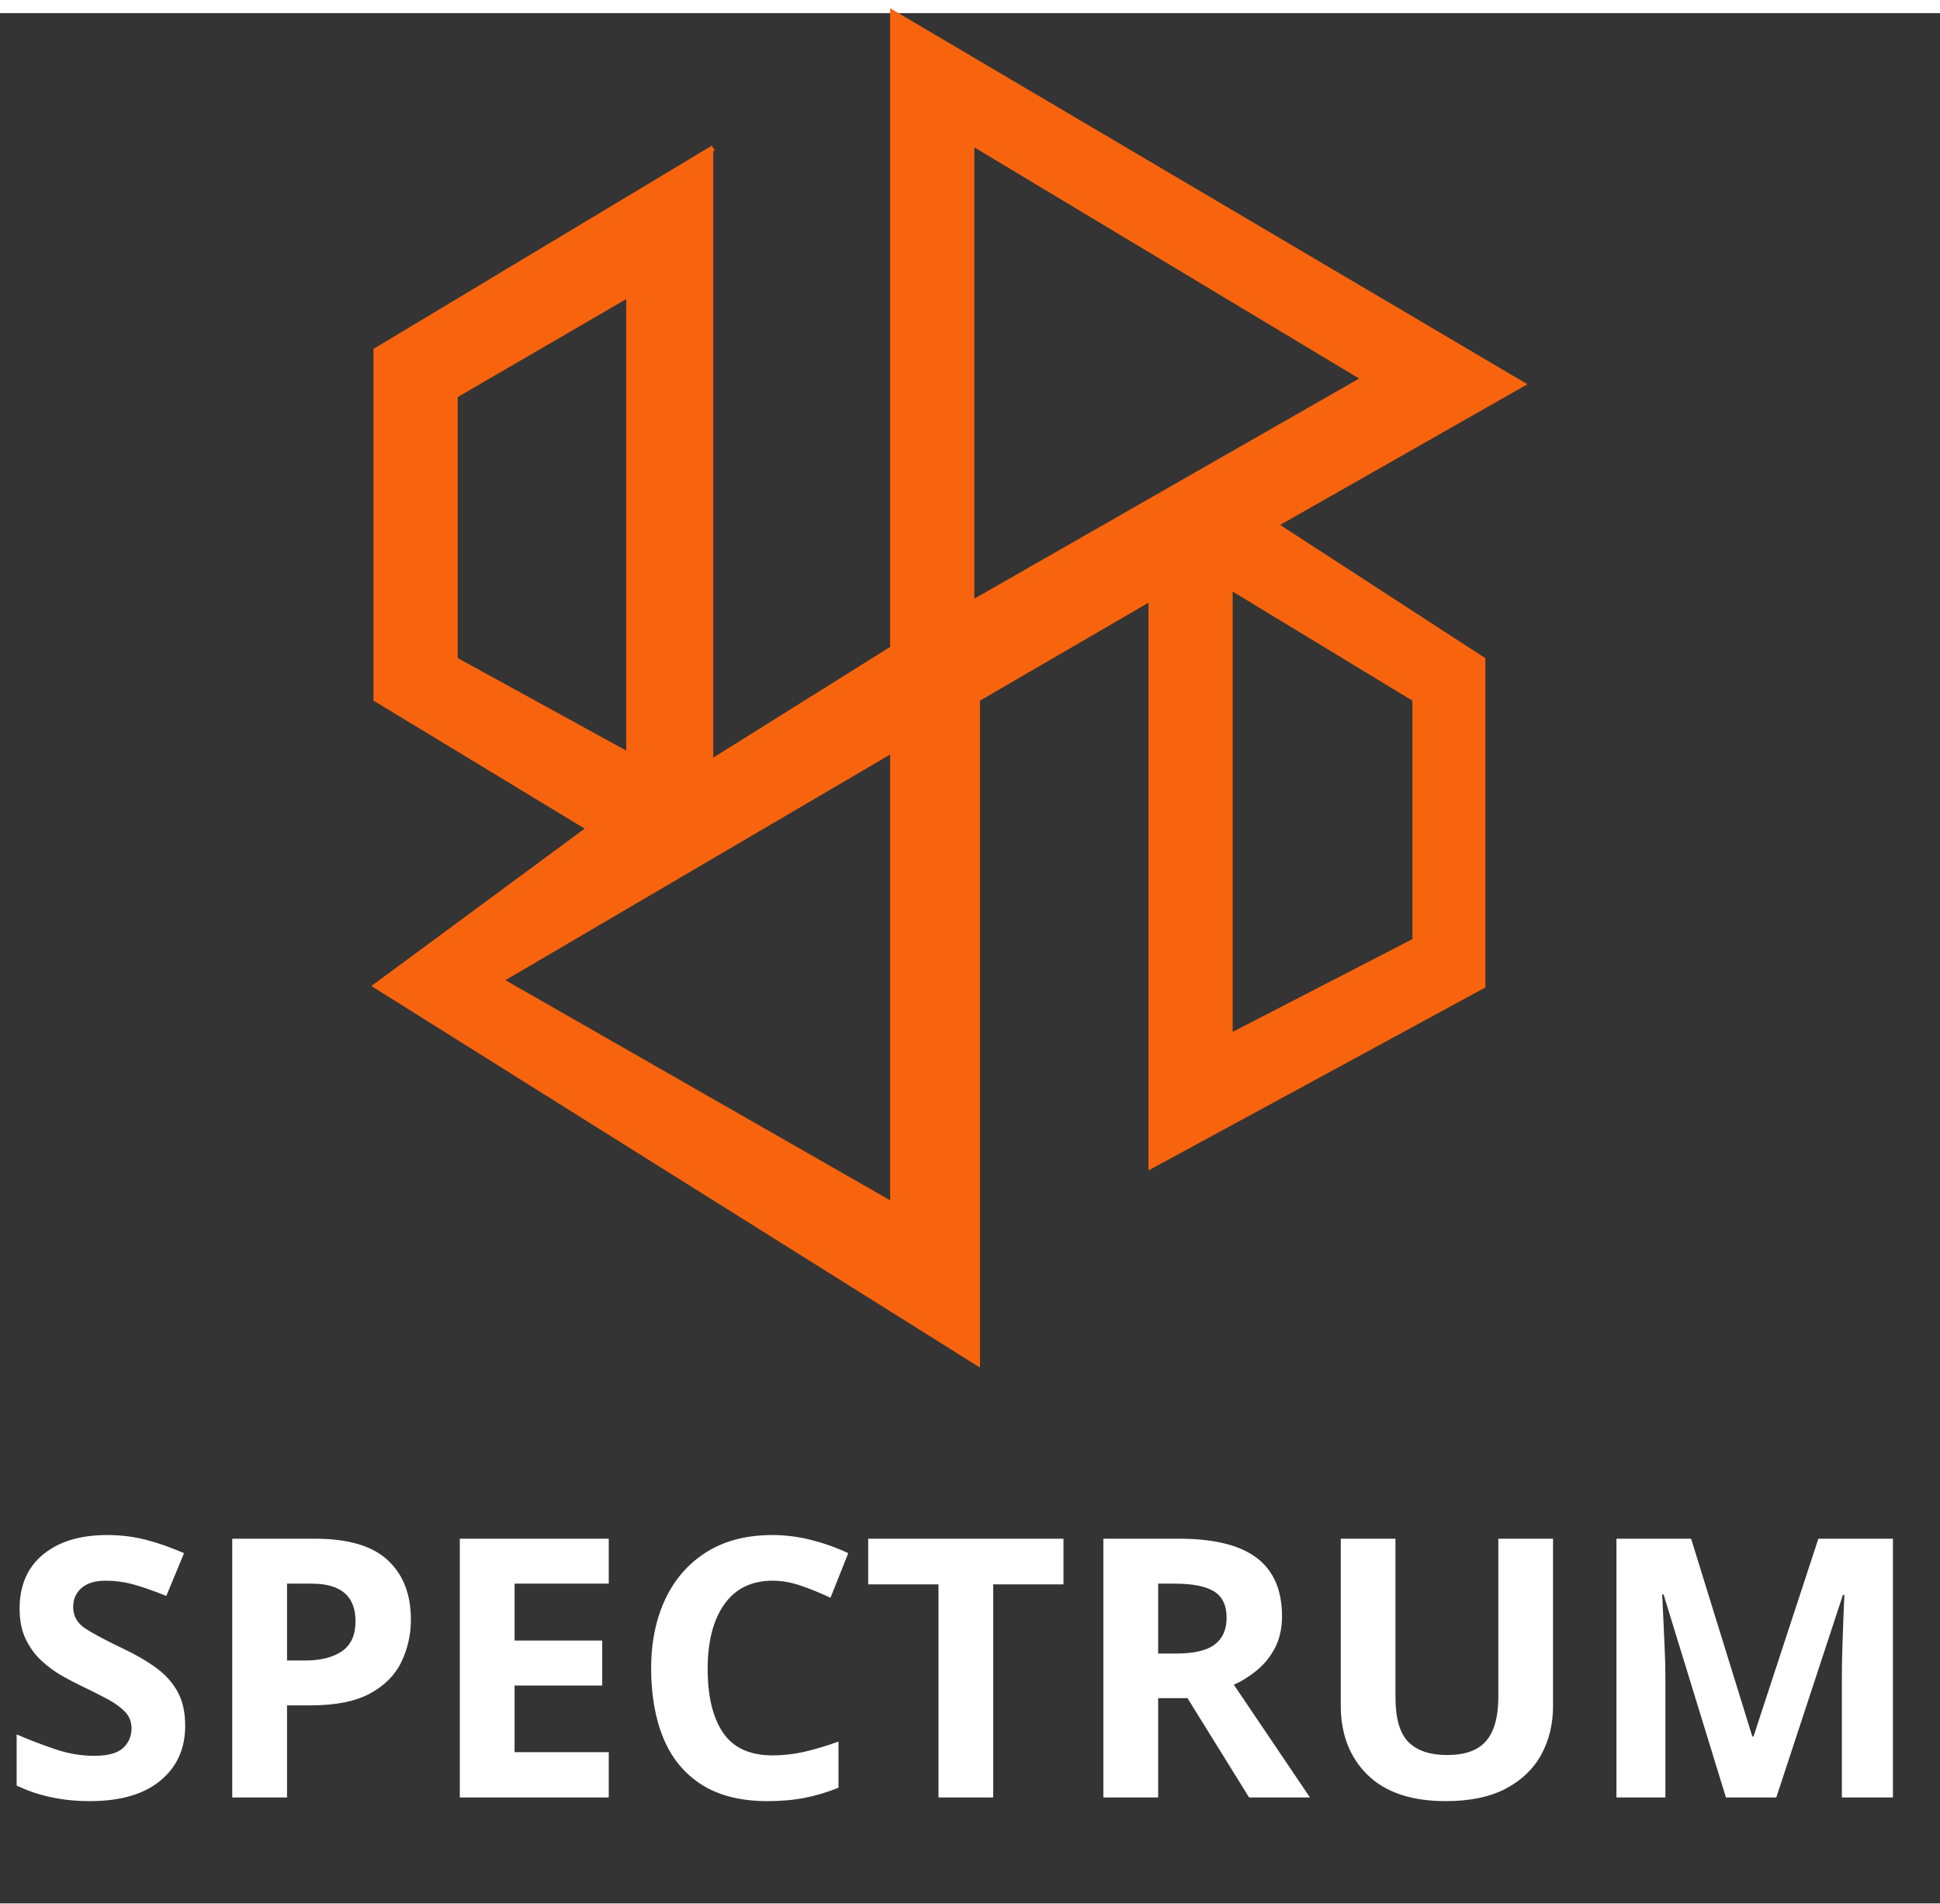
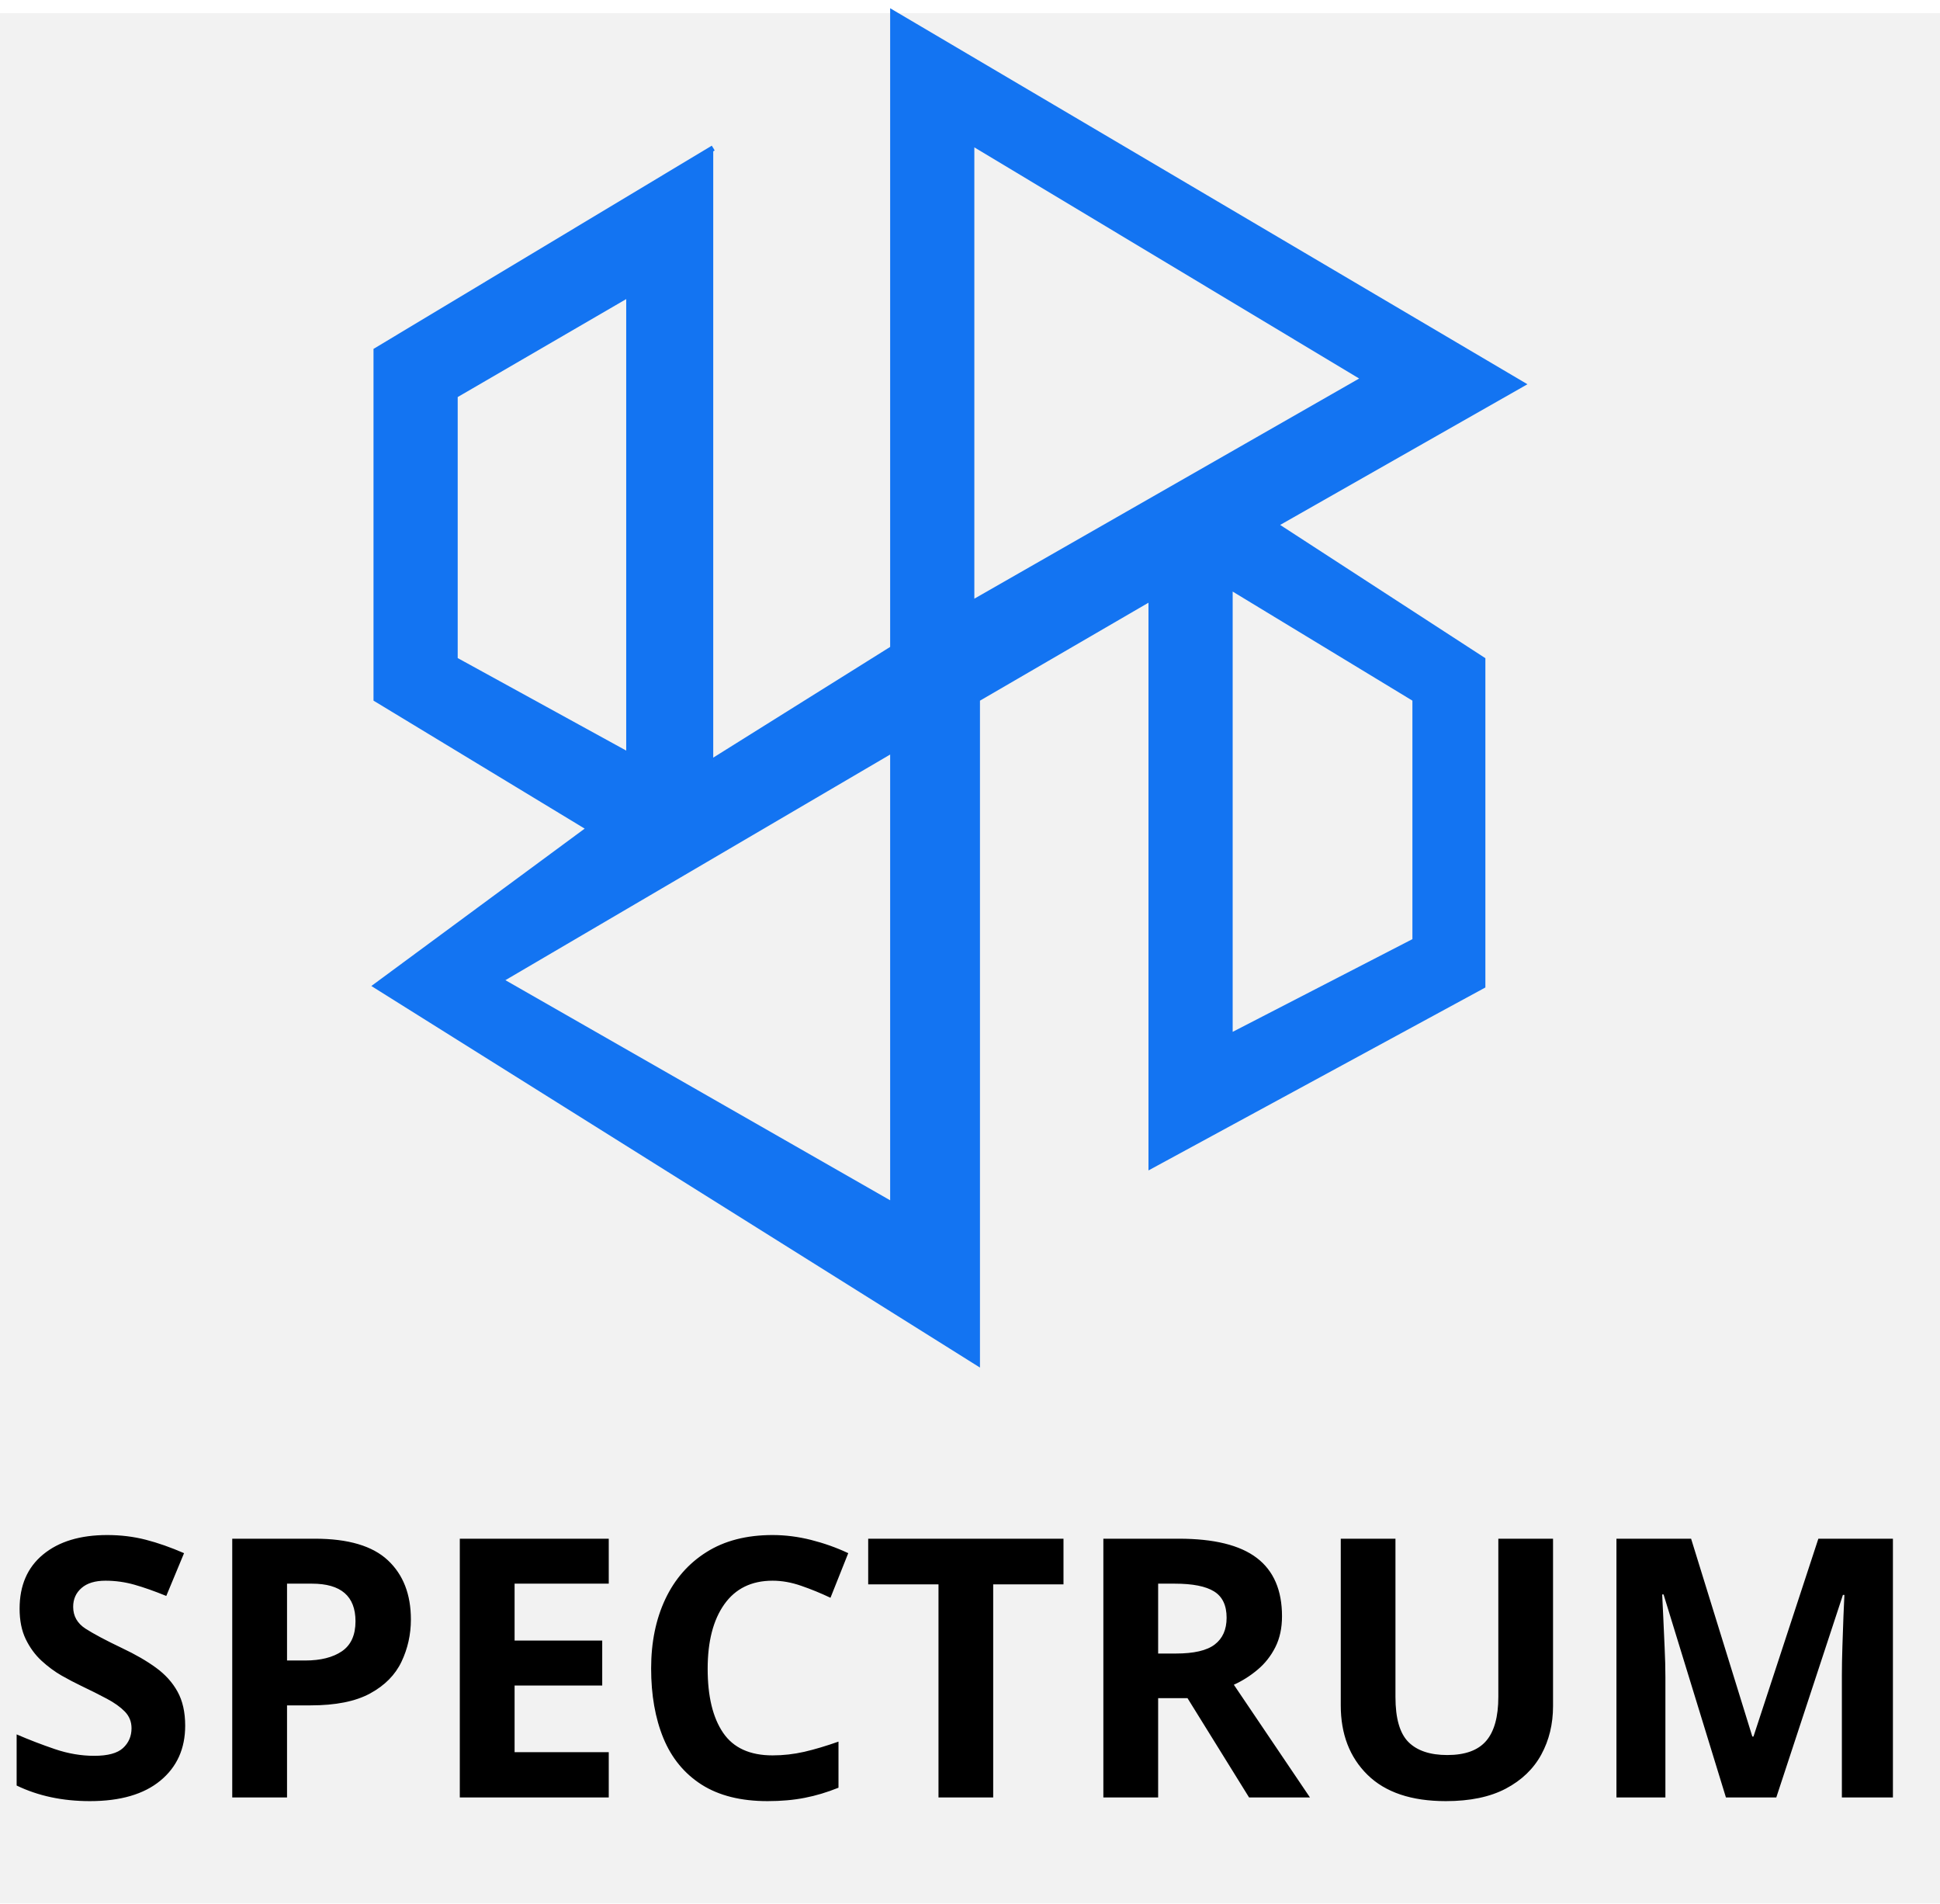
<svg xmlns="http://www.w3.org/2000/svg" xmlns:xlink="http://www.w3.org/1999/xlink" version="1.1" height="341.352" width="348">
  <defs>
    <path id="path-2" opacity="1" fill-rule="evenodd" d="M127.941 136.461L160.176 116.294L160.176 2.352L273 68.902L228.676 94.111L265.949 118.311L265.949 176.794L206.515 209.061L206.515 107.219L175.287 125.369L175.287 244.352L67.5 176.794L105.779 148.561L67.5 125.369L67.5 62.852L127.941 26.552" />
    <path id="path-3" opacity="1" fill-rule="evenodd" d="M220.618 105.202L220.618 185.869L253.86 168.727L253.86 125.369L220.618 105.202Z" />
    <path id="path-4" opacity="1" fill-rule="evenodd" d="M89.662 175.786L160.176 134.444L160.176 216.119L89.662 175.786Z" />
    <path id="path-5" opacity="1" fill-rule="evenodd" d="M174.279 25.544L174.279 108.227L244.794 67.894L174.279 25.544Z" />
    <path id="path-7" opacity="1" fill-rule="evenodd" d="M81.603 70.919L112.831 52.769L112.831 135.452L81.603 118.311L81.603 70.919Z" />
  </defs>
  <g opacity="1">
-     <rect fill="rgb(52,52,52)" fill-opacity="1" opacity="1" x="0" y="2.352" width="348" height="339" />
+     <rect fill="rgb(242,242,242)" fill-opacity="1" opacity="1" x="0" y="2.352" width="348" height="339" />
    <g opacity="1">
-       <use xlink:href="#path-2" fill="rgb(248,100,13)" fill-opacity="1" />
-       <use xlink:href="#path-2" fill-opacity="0" stroke="rgb(248,100,13)" stroke-opacity="1" stroke-width="1" stroke-linecap="butt" stroke-linejoin="miter" />
+       <use xlink:href="#path-2" fill="rgb(19,116,242)" fill-opacity="1" />
+       <use xlink:href="#path-2" fill-opacity="0" stroke="rgb(19,116,242)" stroke-opacity="1" stroke-width="1" stroke-linecap="butt" stroke-linejoin="miter" />
    </g>
    <g opacity="1">
-       <use xlink:href="#path-3" fill="rgb(52,52,52)" fill-opacity="1" />
-       <use xlink:href="#path-3" fill-opacity="0" stroke="rgb(248,100,13)" stroke-opacity="1" stroke-width="1" stroke-linecap="butt" stroke-linejoin="miter" />
+       <use xlink:href="#path-3" fill="rgb(242,242,242)" fill-opacity="1" />
+       <use xlink:href="#path-3" fill-opacity="0" stroke="rgb(19,116,242)" stroke-opacity="1" stroke-width="1" stroke-linecap="butt" stroke-linejoin="miter" />
    </g>
    <g opacity="1">
-       <use xlink:href="#path-4" fill="rgb(52,52,52)" fill-opacity="1" />
-       <use xlink:href="#path-4" fill-opacity="0" stroke="rgb(248,100,13)" stroke-opacity="1" stroke-width="1" stroke-linecap="butt" stroke-linejoin="miter" />
+       <use xlink:href="#path-4" fill="rgb(242,242,242)" fill-opacity="1" />
+       <use xlink:href="#path-4" fill-opacity="0" stroke="rgb(19,116,242)" stroke-opacity="1" stroke-width="1" stroke-linecap="butt" stroke-linejoin="miter" />
    </g>
    <g opacity="1">
-       <use xlink:href="#path-5" fill="rgb(52,52,52)" fill-opacity="1" />
-       <use xlink:href="#path-5" fill-opacity="0" stroke="rgb(248,100,13)" stroke-opacity="1" stroke-width="1" stroke-linecap="butt" stroke-linejoin="miter" />
+       <use xlink:href="#path-5" fill="rgb(242,242,242)" fill-opacity="1" />
+       <use xlink:href="#path-5" fill-opacity="0" stroke="rgb(19,116,242)" stroke-opacity="1" stroke-width="1" stroke-linecap="butt" stroke-linejoin="miter" />
    </g>
    <g>
      <text opacity="1" font-size="0" transform="translate(0, 271.3523)">
-         <tspan fill="rgb(255,255,255)" font-size="65" font-family="Codec Cold Trial" font-weight="700" style="white-space: pre;text-transform: none" x="0" y="51">SPECTRUM</tspan>
+         <tspan fill="rgb(0,0,0)" font-size="65" font-family="Codec Cold Trial" font-weight="700" style="white-space: pre;text-transform: none" x="0" y="51">SPECTRUM</tspan>
      </text>
    </g>
    <g opacity="1">
-       <use xlink:href="#path-7" fill="rgb(52,52,52)" fill-opacity="1" />
-       <use xlink:href="#path-7" fill-opacity="0" stroke="rgb(248,100,13)" stroke-opacity="1" stroke-width="1" stroke-linecap="butt" stroke-linejoin="miter" />
+       <use xlink:href="#path-7" fill="rgb(242,242,242)" fill-opacity="1" />
+       <use xlink:href="#path-7" fill-opacity="0" stroke="rgb(19,116,242)" stroke-opacity="1" stroke-width="1" stroke-linecap="butt" stroke-linejoin="miter" />
    </g>
  </g>
</svg>
